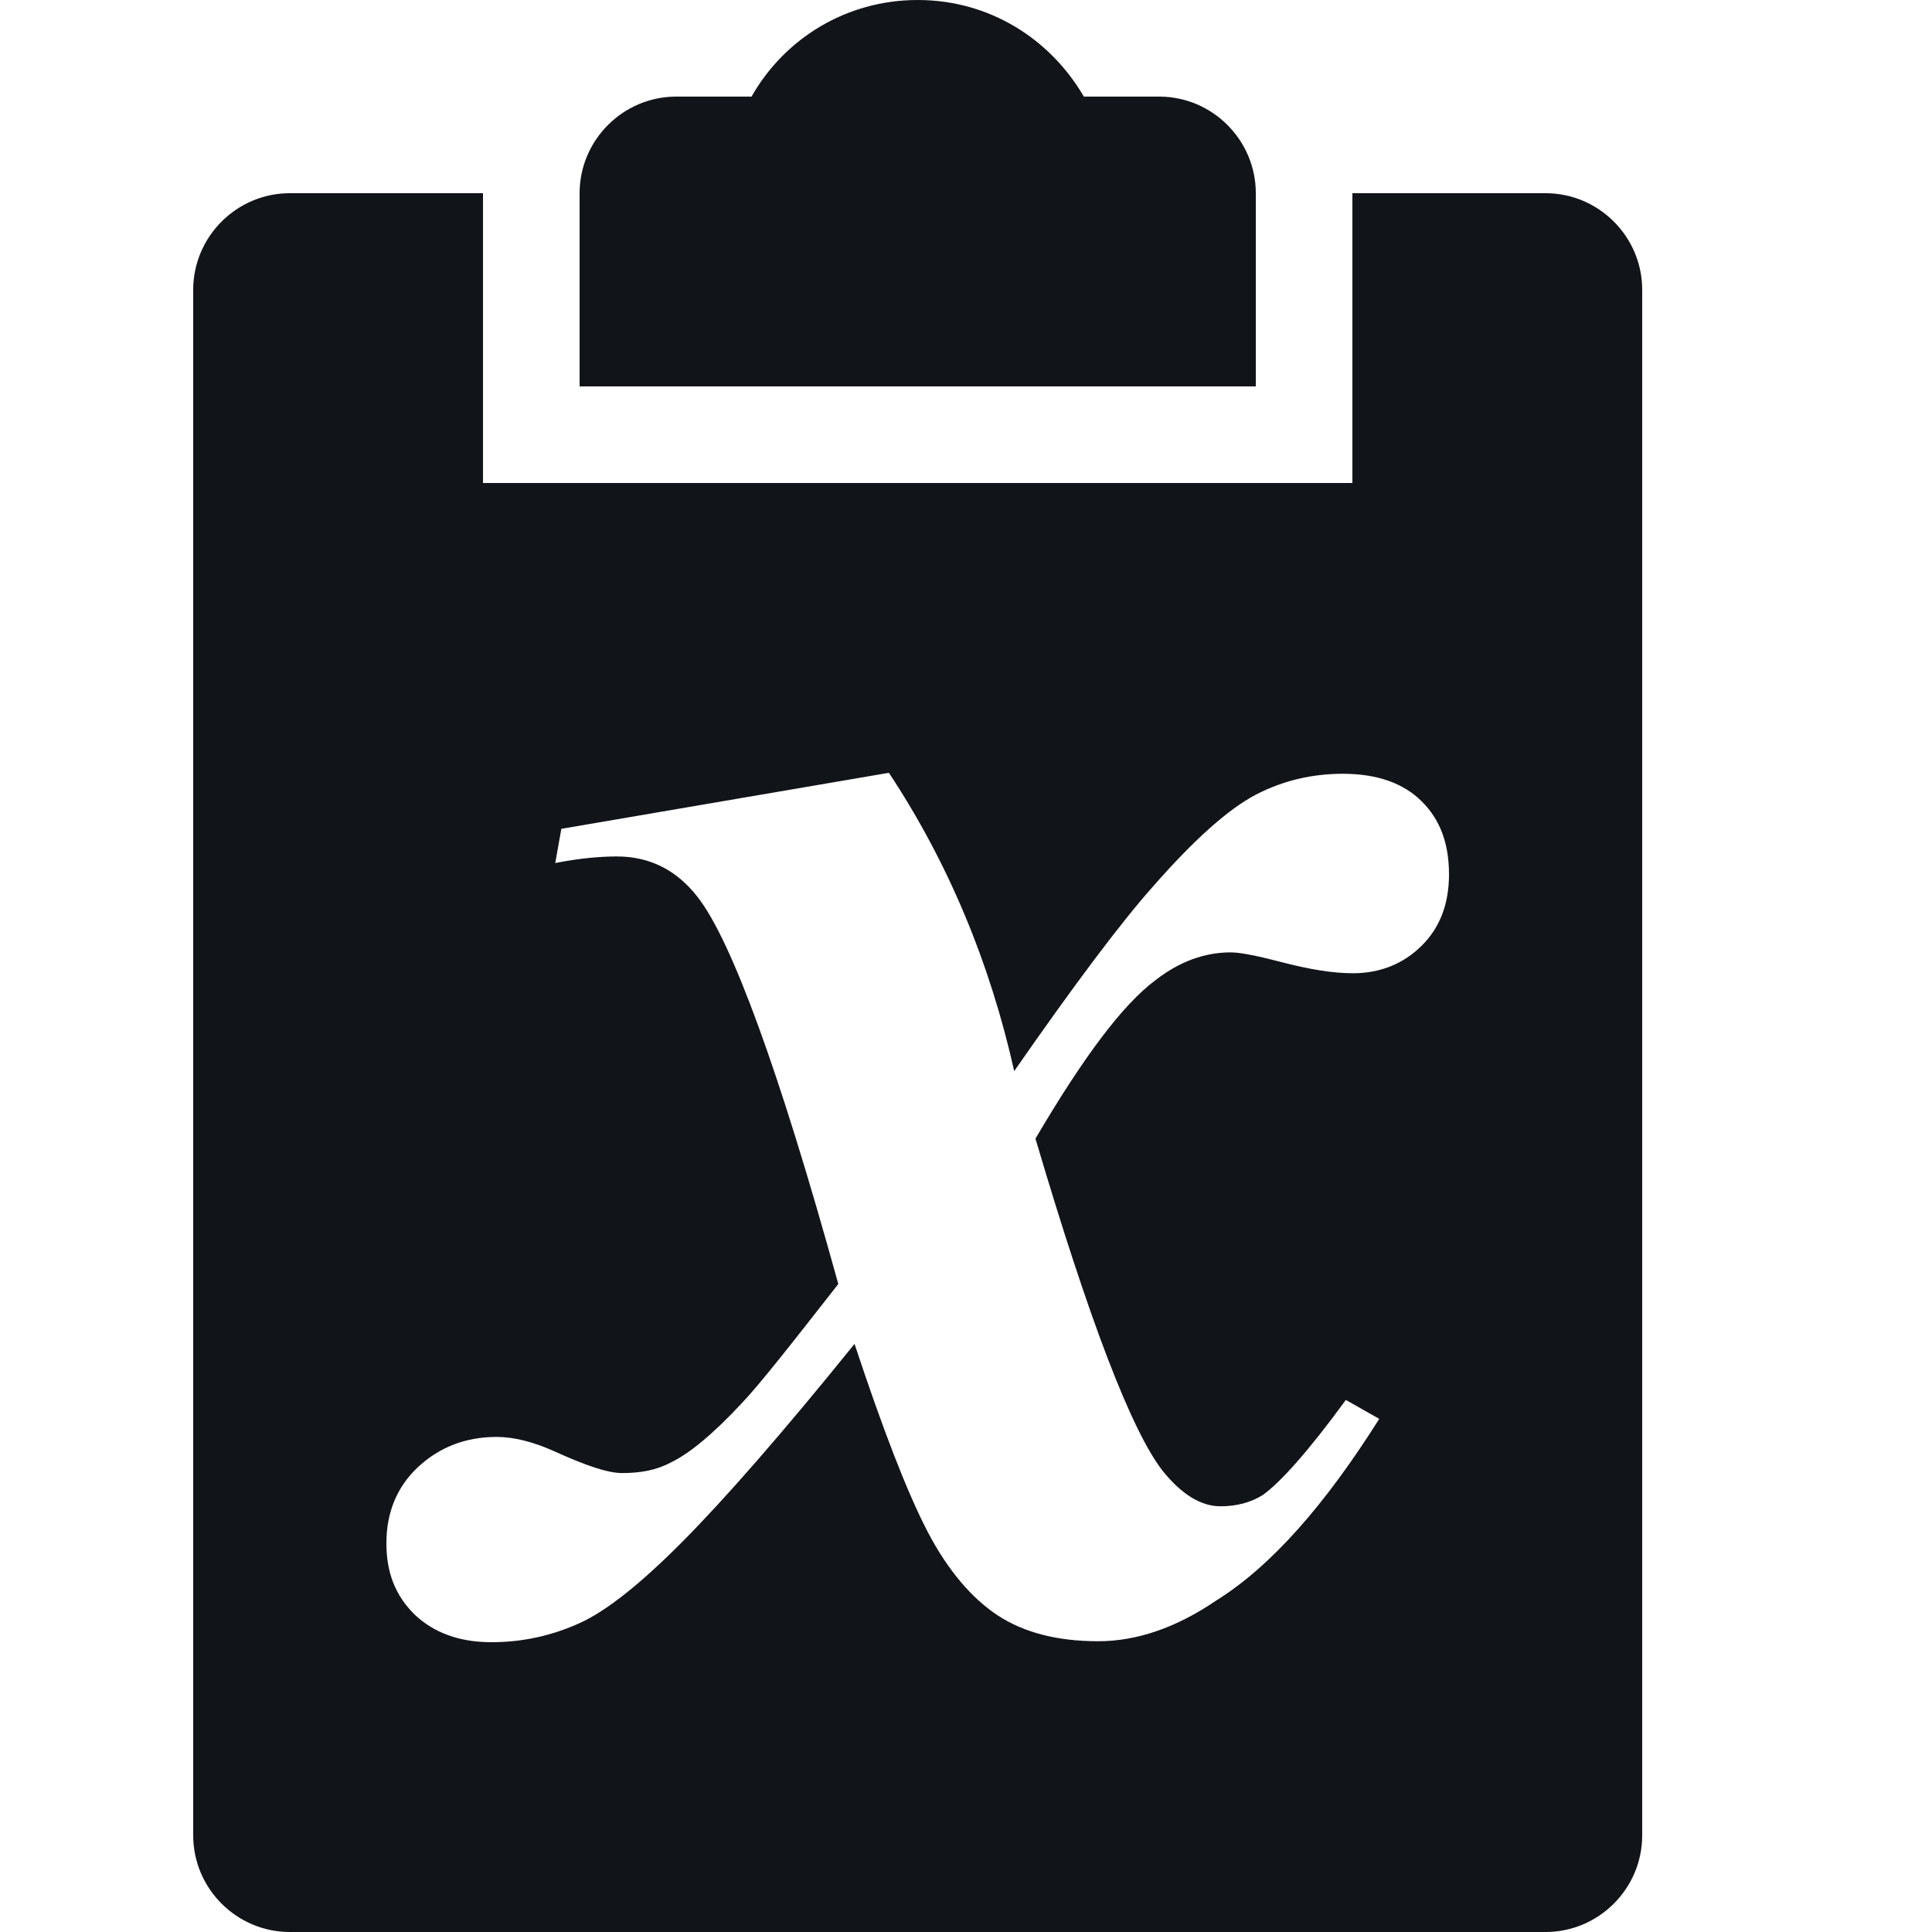
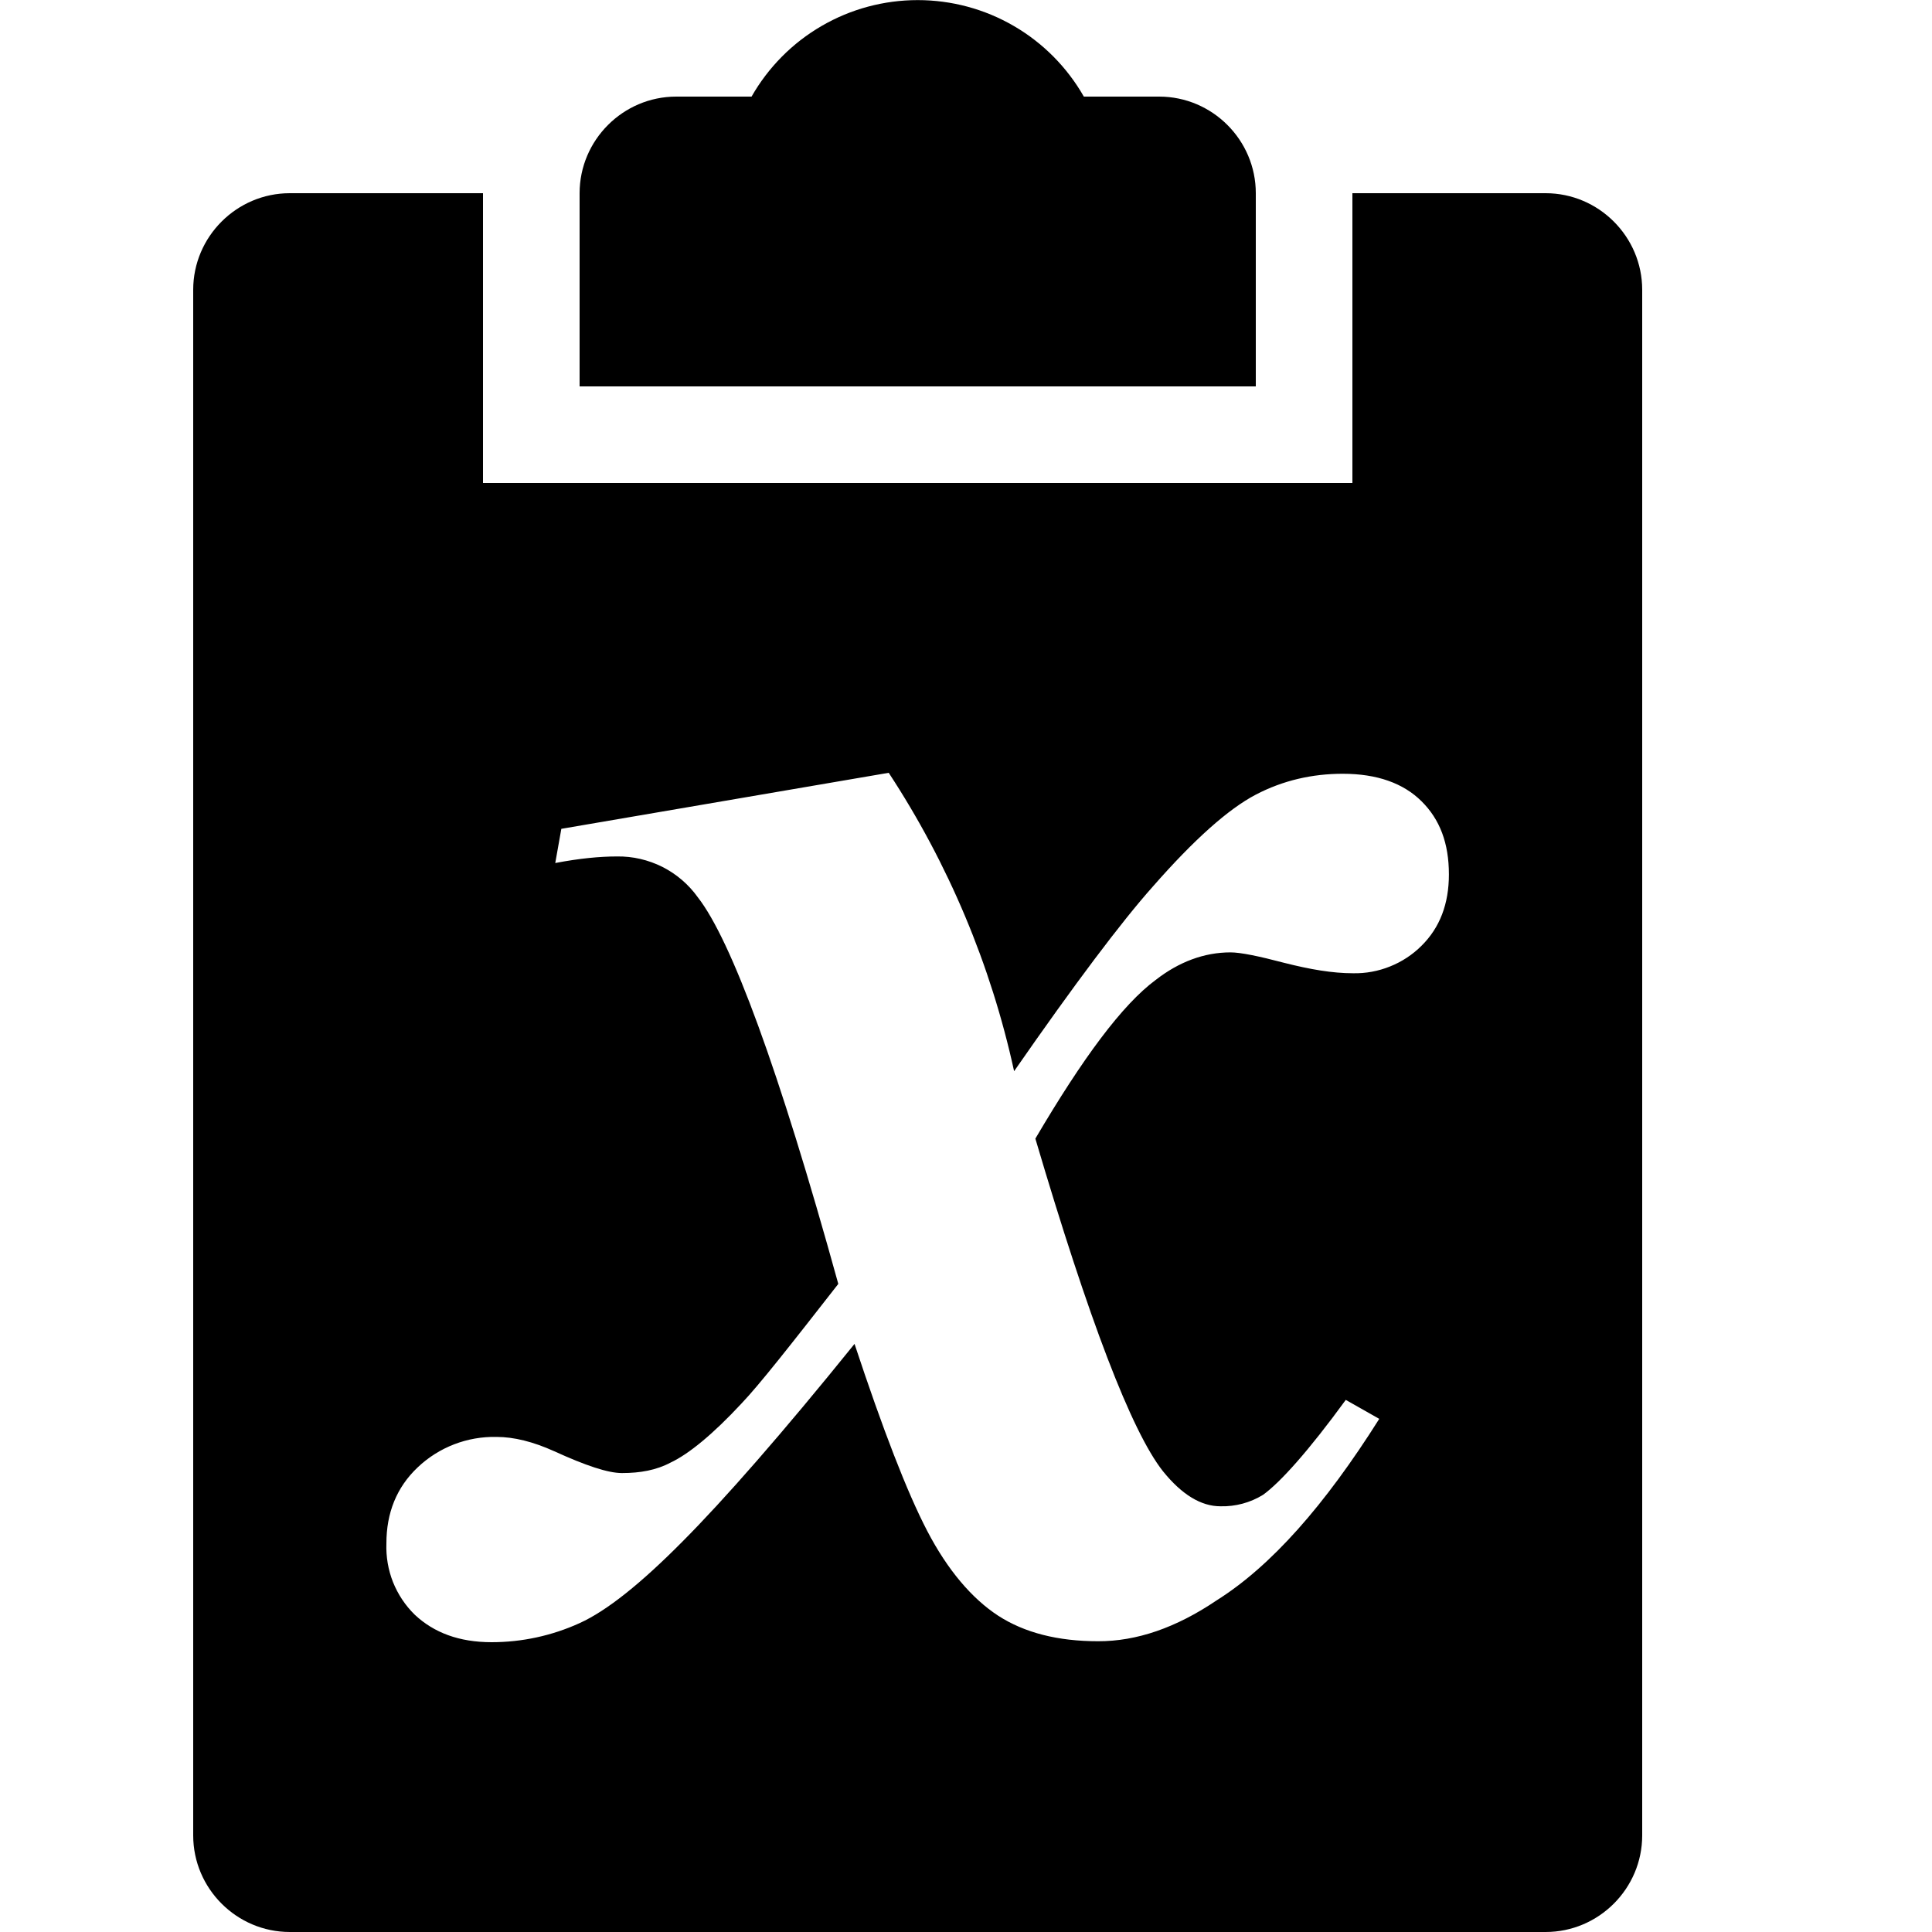
<svg xmlns="http://www.w3.org/2000/svg" width="20" height="20" viewBox="0 0 20 20" fill="none">
-   <path d="M12 1C12.55 1 13 1.45 13 2V4H6V2C6 1.45 6.45 1 7 1H7.78C8.12 0.4 8.76 0 9.5 0C10.24 0 10.87 0.4 11.22 1H12Z" fill="#111418" />
-   <path fill-rule="evenodd" clip-rule="evenodd" d="M14 2H16C16.55 2 17 2.45 17 3V19C17 19.55 16.55 20 16 20H3C2.45 20 2 19.55 2 19V3C2 2.45 2.45 2 3 2H5V5H14V2ZM13.932 14.492L14.278 14.688C13.713 15.584 13.158 16.213 12.593 16.567C12.174 16.852 11.766 16.99 11.368 16.99C10.95 16.99 10.604 16.902 10.332 16.725C10.06 16.547 9.809 16.253 9.599 15.849C9.39 15.446 9.139 14.797 8.846 13.912C8.092 14.846 7.496 15.525 7.067 15.957C6.637 16.39 6.282 16.675 5.999 16.803C5.716 16.931 5.413 17 5.088 17C4.754 17 4.492 16.902 4.293 16.715C4.094 16.518 4 16.282 4 15.977C4 15.662 4.105 15.397 4.324 15.19C4.544 14.984 4.816 14.875 5.141 14.875C5.319 14.875 5.518 14.925 5.737 15.023C6.062 15.171 6.292 15.249 6.439 15.249C6.627 15.249 6.794 15.22 6.941 15.141C7.129 15.053 7.381 14.846 7.674 14.531C7.862 14.334 8.186 13.921 8.678 13.292C8.061 11.059 7.569 9.731 7.224 9.289C7.004 9.003 6.721 8.866 6.386 8.866C6.208 8.866 5.999 8.885 5.748 8.934L5.811 8.58L9.202 8C9.819 8.934 10.248 9.967 10.499 11.088C11.127 10.184 11.609 9.544 11.933 9.18C12.363 8.689 12.718 8.374 13.001 8.226C13.284 8.079 13.587 8.01 13.901 8.01C14.257 8.01 14.529 8.108 14.717 8.295C14.906 8.482 15 8.728 15 9.052C15 9.357 14.906 9.603 14.717 9.79C14.529 9.977 14.288 10.075 14.006 10.075C13.796 10.075 13.566 10.036 13.294 9.967C13.032 9.898 12.844 9.859 12.739 9.859C12.467 9.859 12.206 9.957 11.965 10.144C11.619 10.4 11.211 10.951 10.719 11.787C11.274 13.666 11.714 14.816 12.038 15.229C12.237 15.475 12.436 15.593 12.635 15.593C12.802 15.593 12.949 15.554 13.074 15.475C13.252 15.348 13.545 15.023 13.932 14.492Z" fill="#111418" />
+   <path d="M12 1C12.55 1 13 1.45 13 2V4H6V2C6 1.45 6.45 1 7 1H7.78C7.953 0.697 8.203 0.444 8.505 0.269C8.807 0.093 9.151 0.001 9.5 0.001C9.849 0.001 10.193 0.093 10.495 0.269C10.797 0.444 11.047 0.697 11.22 1H12Z" fill="black" />
+   <path d="M14 2H16C16.55 2 17 2.45 17 3V19C17 19.55 16.55 20 16 20H3C2.45 20 2 19.55 2 19V3C2 2.45 2.45 2 3 2H5V5H14V2ZM13.931 14.492C13.544 15.023 13.251 15.348 13.074 15.475C12.942 15.556 12.789 15.597 12.634 15.593C12.435 15.593 12.236 15.475 12.038 15.229C11.713 14.817 11.273 13.666 10.718 11.787C11.21 10.951 11.618 10.4 11.964 10.144C12.204 9.957 12.466 9.859 12.738 9.859C12.843 9.859 13.031 9.898 13.293 9.967C13.565 10.036 13.795 10.075 14.005 10.075C14.137 10.078 14.267 10.054 14.389 10.005C14.512 9.956 14.623 9.883 14.716 9.79C14.905 9.603 14.999 9.357 14.999 9.052C14.999 8.728 14.905 8.482 14.716 8.295C14.528 8.108 14.256 8.01 13.9 8.01C13.586 8.01 13.283 8.078 13 8.226C12.717 8.374 12.362 8.689 11.932 9.18C11.608 9.544 11.126 10.184 10.498 11.089C10.258 9.989 9.818 8.942 9.2 8L5.811 8.58L5.748 8.934C5.999 8.886 6.208 8.866 6.386 8.866C6.549 8.863 6.711 8.901 6.857 8.974C7.003 9.048 7.129 9.156 7.224 9.289C7.569 9.731 8.061 11.059 8.678 13.291C8.186 13.921 7.862 14.334 7.674 14.531C7.381 14.846 7.129 15.053 6.941 15.141C6.794 15.219 6.627 15.249 6.439 15.249C6.292 15.249 6.062 15.171 5.737 15.023C5.518 14.924 5.319 14.875 5.141 14.875C4.838 14.868 4.544 14.981 4.324 15.19C4.105 15.397 4 15.662 4 15.977C3.995 16.114 4.018 16.25 4.068 16.377C4.119 16.504 4.195 16.619 4.293 16.715C4.492 16.902 4.754 17 5.089 17C5.403 17 5.713 16.933 5.999 16.803C6.282 16.675 6.637 16.39 7.066 15.957C7.496 15.525 8.092 14.846 8.846 13.912C9.139 14.797 9.389 15.446 9.599 15.849C9.809 16.252 10.06 16.547 10.332 16.725C10.605 16.902 10.95 16.99 11.368 16.99C11.766 16.991 12.174 16.851 12.593 16.568C13.158 16.213 13.713 15.584 14.278 14.688L13.932 14.492" fill="black" />
</svg>
